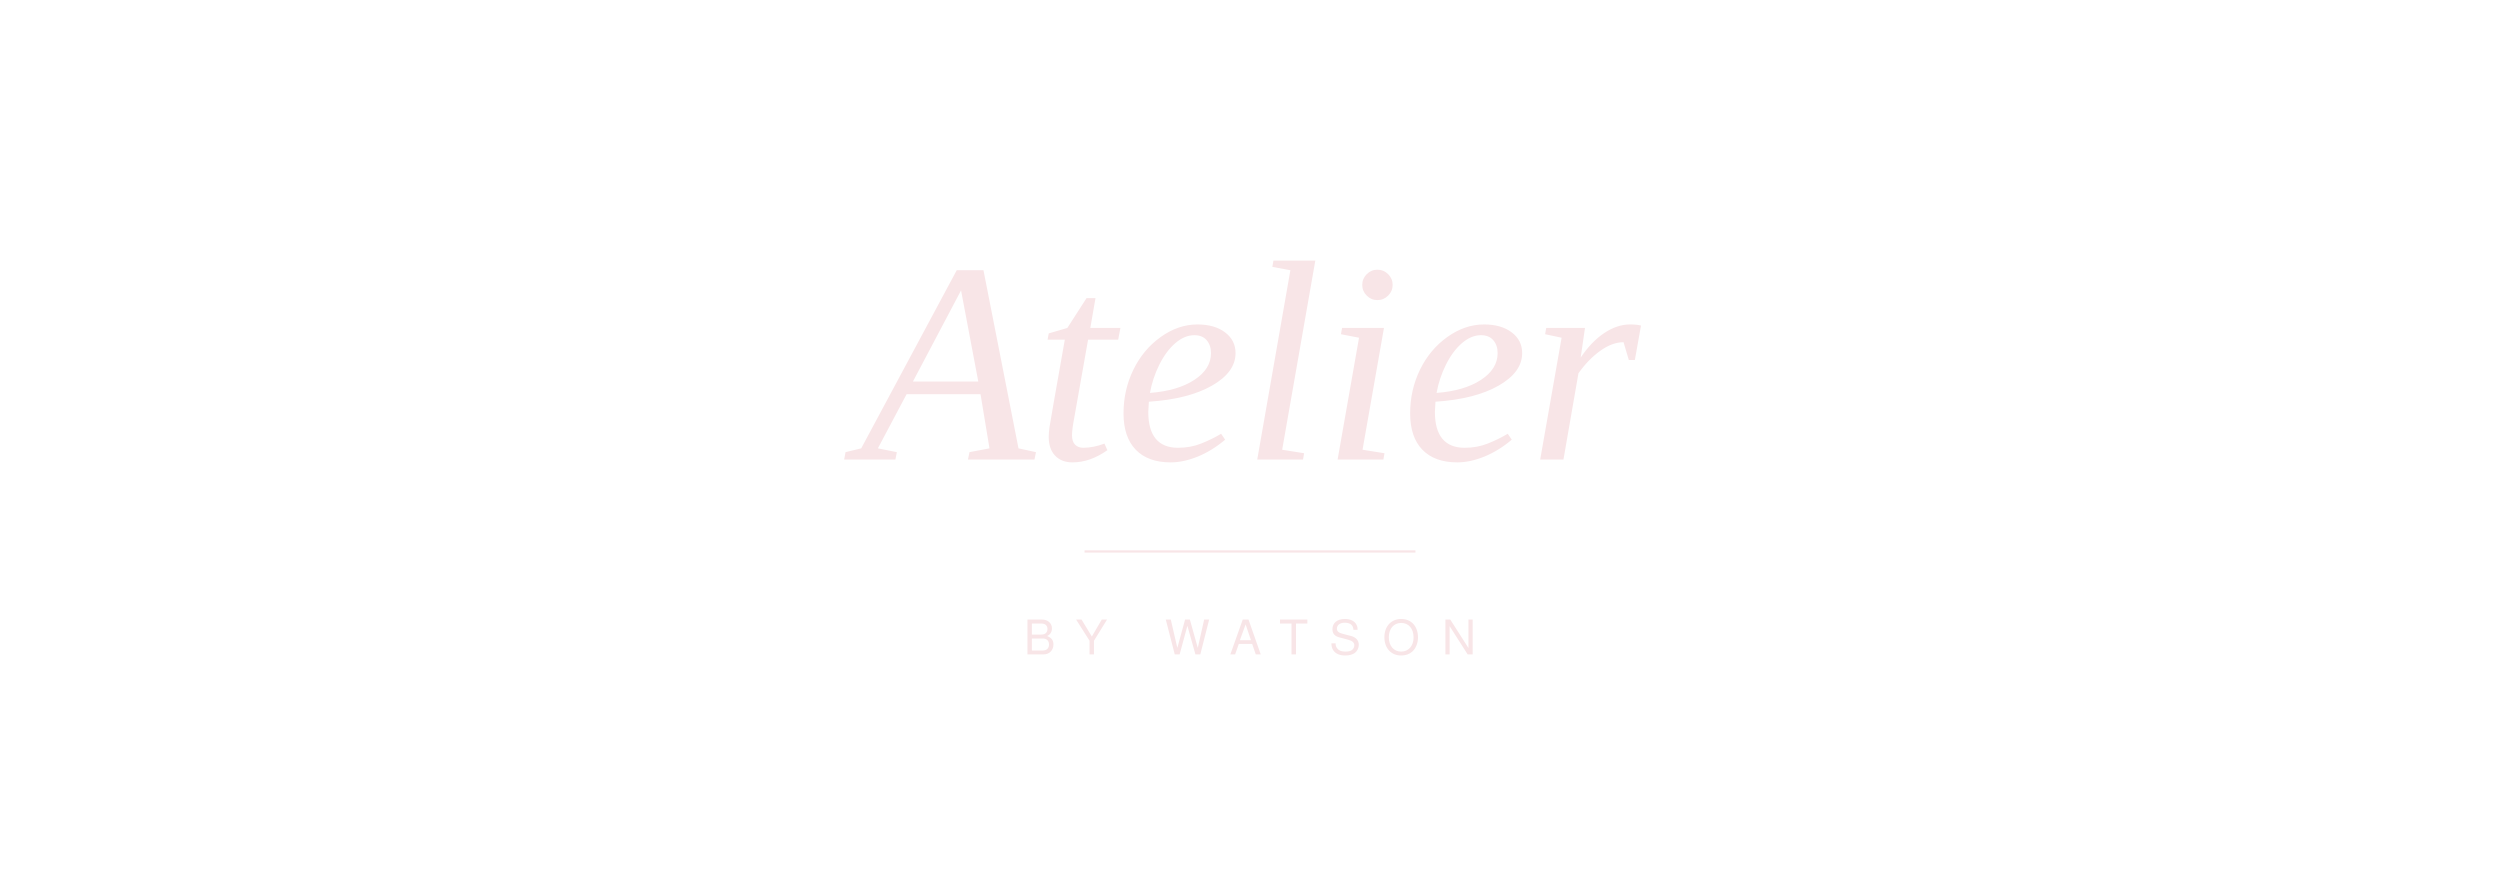
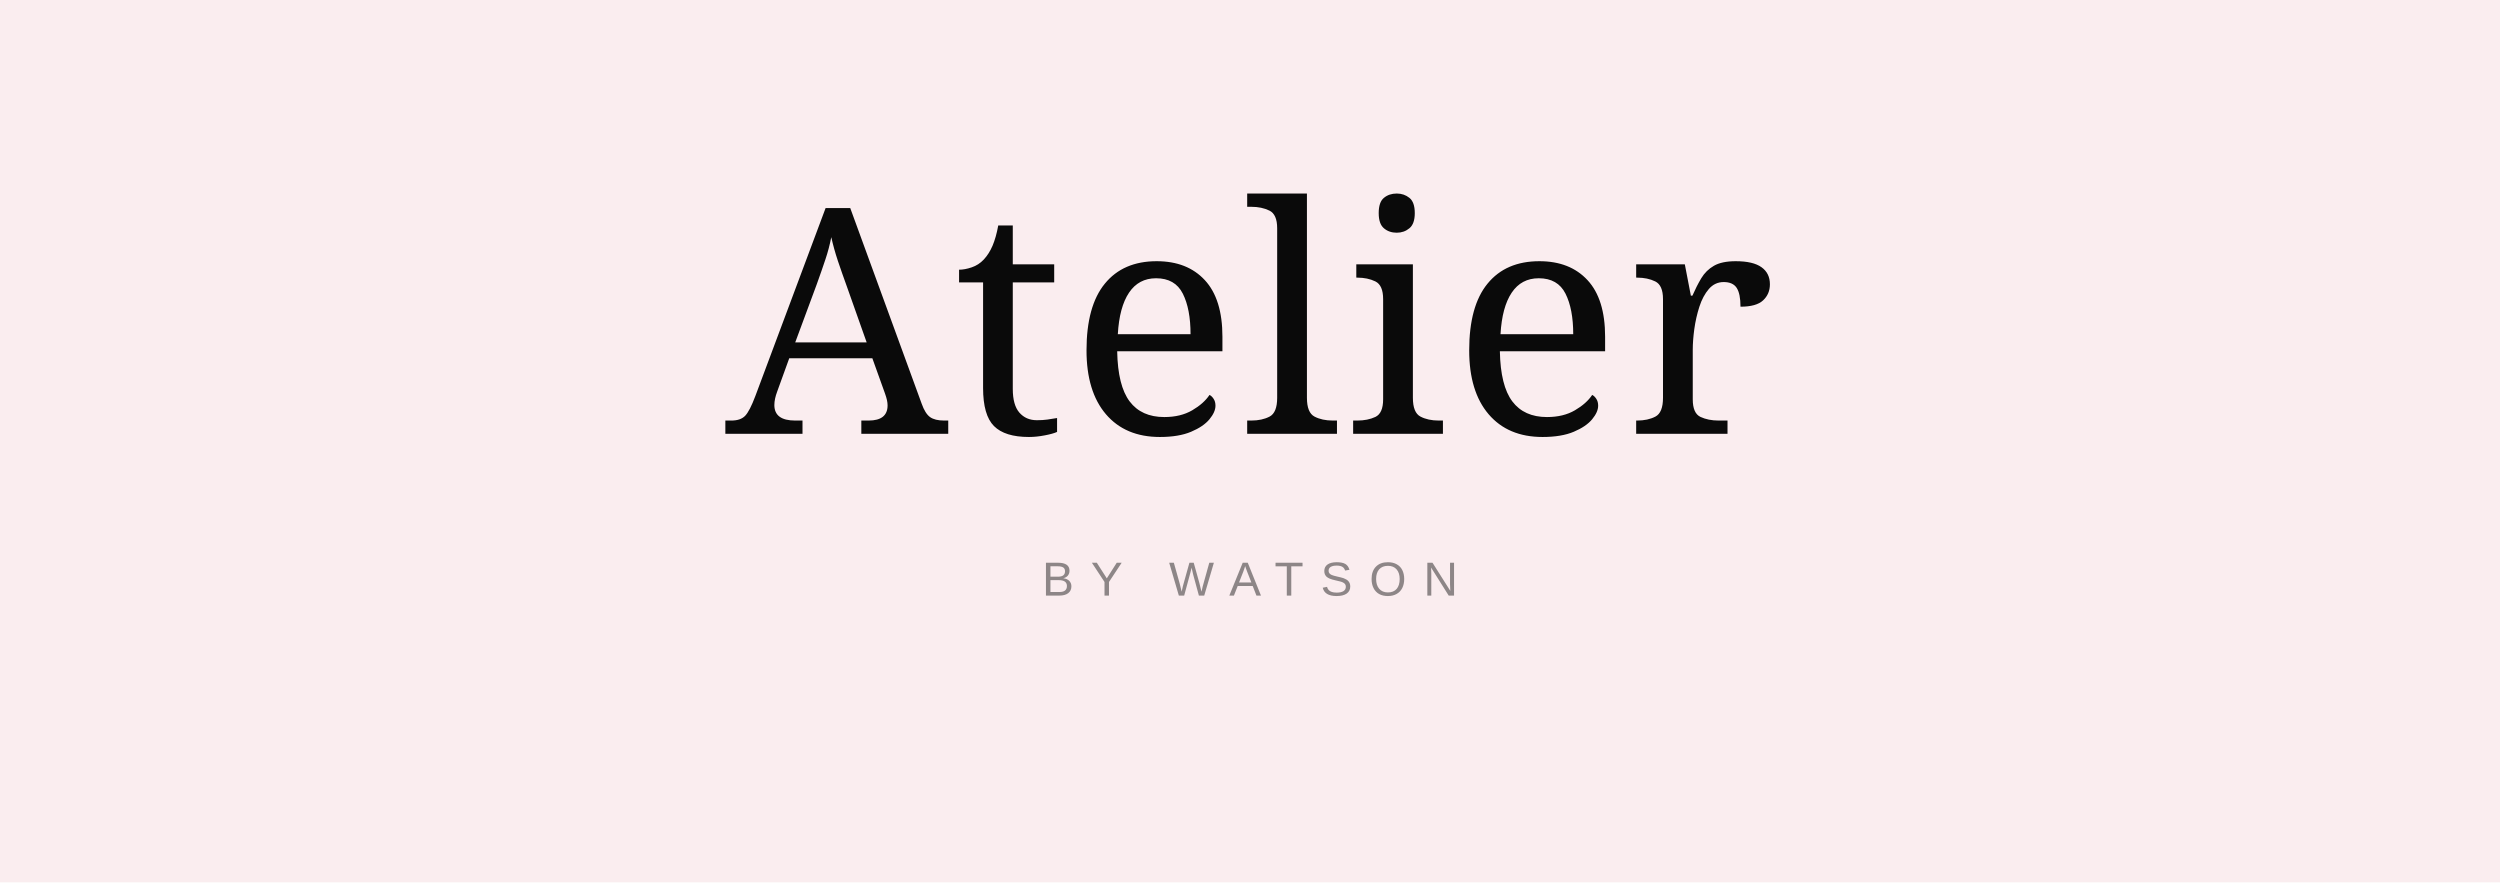
- <svg xmlns="http://www.w3.org/2000/svg" width="680" height="240" viewBox="0 0 680 240" role="img" aria-label="Atelier by Watson logo in blush pink">
-   <text x="340" y="125" text-anchor="middle" font-family="'Didot', 'Bodoni 72', 'Playfair Display', Georgia, 'Times New Roman', serif" font-style="italic" font-weight="400" font-size="78" fill="#F8E5E7">Atelier</text>
-   <line x1="295" y1="150" x2="385" y2="150" stroke="#F8E5E7" stroke-width="0.6" />
-   <text x="340" y="178" text-anchor="middle" font-family="'Helvetica Neue', Helvetica, Arial, sans-serif" font-weight="400" font-size="13" letter-spacing="6" fill="#F8E5E7">BY WATSON</text>
+ <svg xmlns="http://www.w3.org/2000/svg" width="680" height="240" viewBox="0 0 680 240">
+   <rect width="680" height="240" fill="#FAEDEF" />
+   <text x="340" y="118" text-anchor="middle" font-family="'Schnyder M','Schnyder',Georgia,serif" font-weight="300" font-size="86" letter-spacing="1.3" fill="#0a0a0a">Atelier</text>
+   <text x="340" y="162" text-anchor="middle" font-family="'Neue Haas Grotesk','Helvetica Neue',Arial,sans-serif" font-weight="300" font-size="13" letter-spacing="4.6" fill="rgba(10,10,10,0.45)">BY WATSON</text>
</svg>
